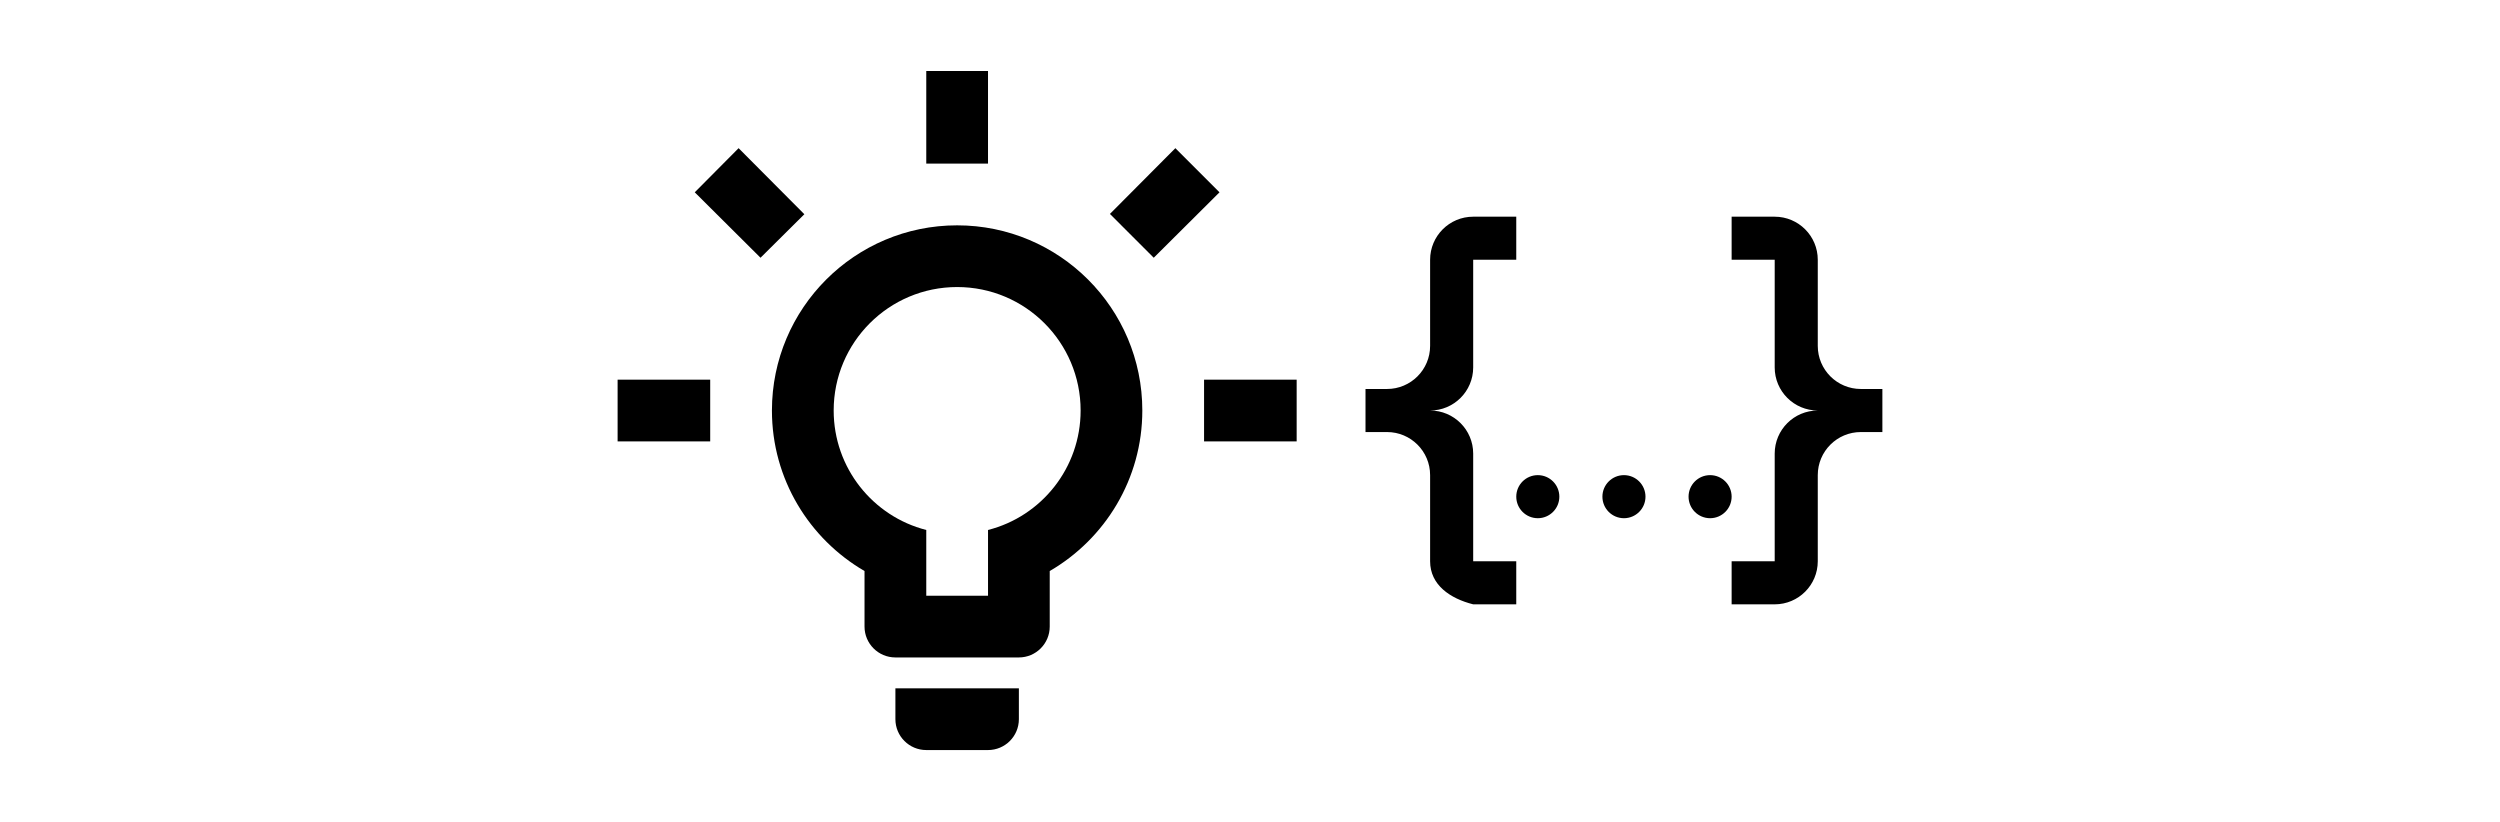
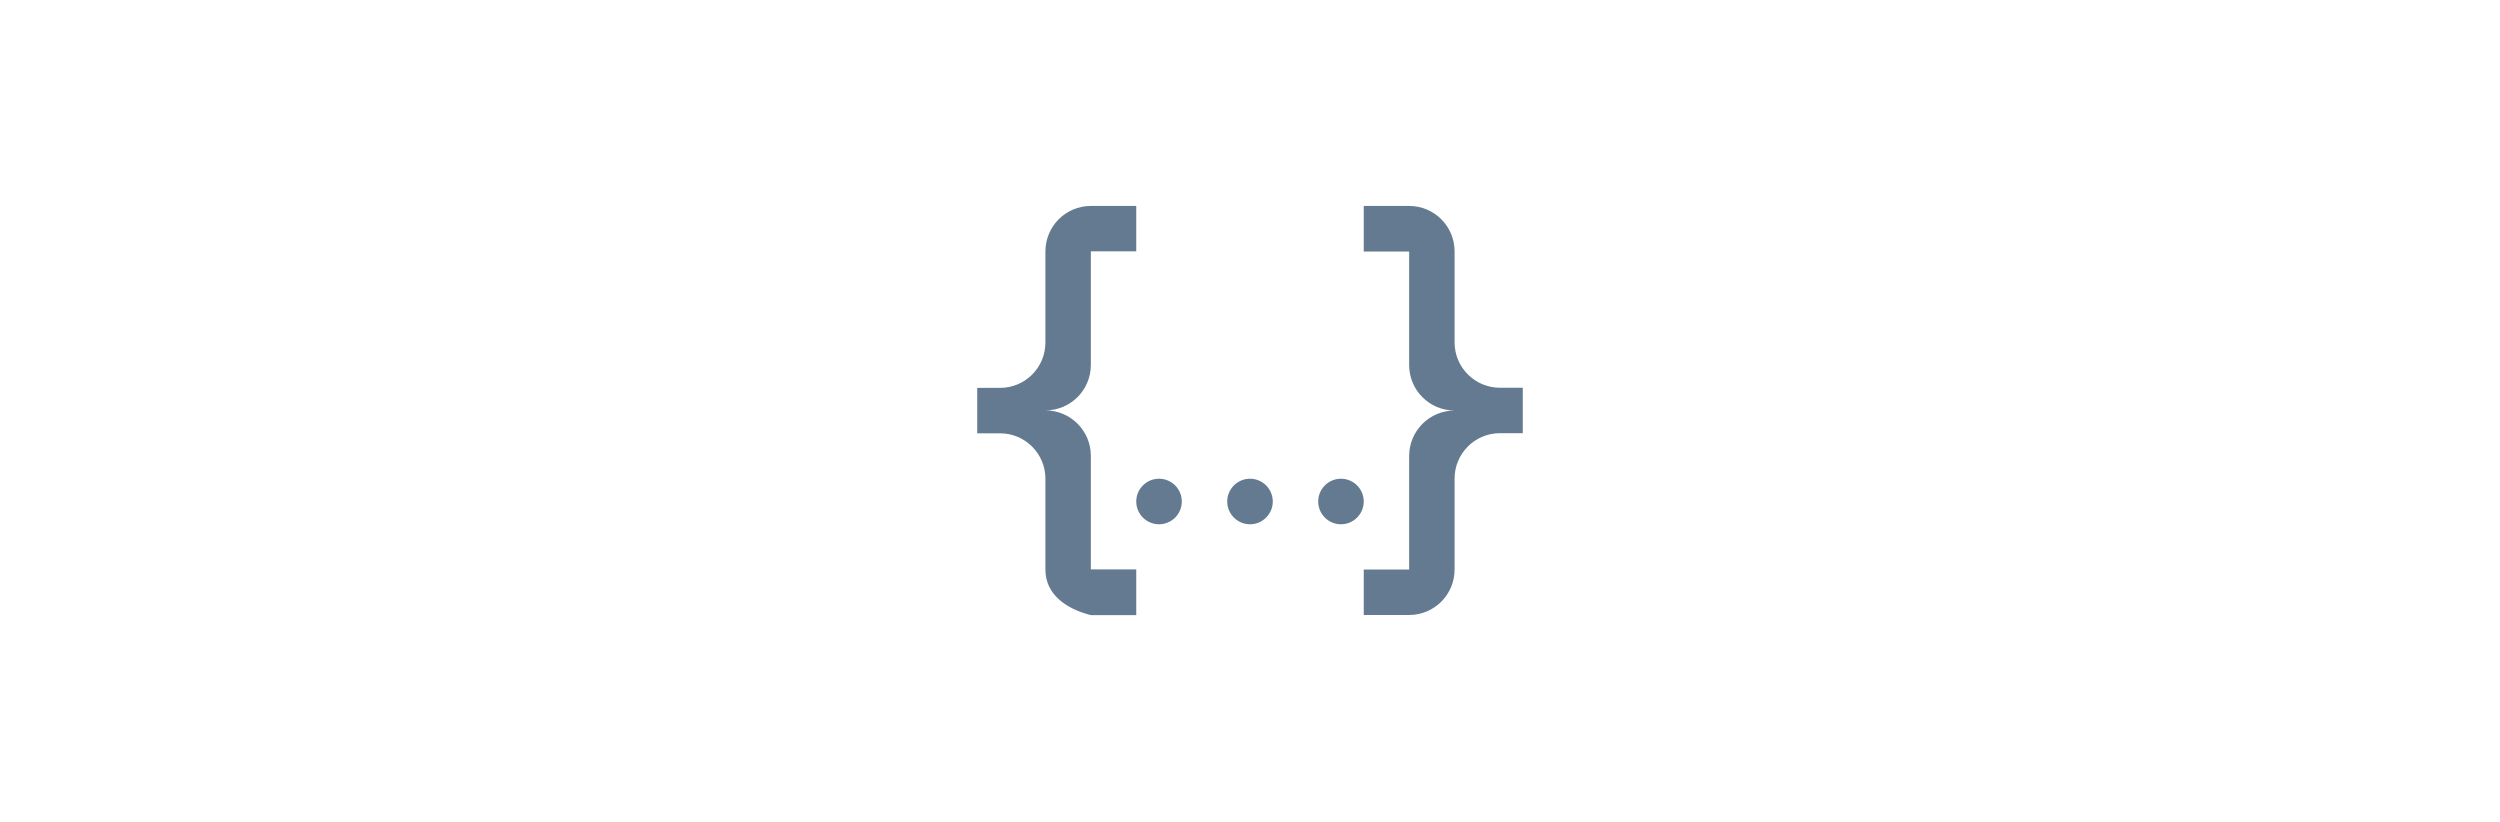
<svg xmlns="http://www.w3.org/2000/svg" version="1.1" id="Layer_1" x="0px" y="0px" viewBox="0 0 1833 602" style="enable-background:new 0 0 1833 602;" xml:space="preserve">
-   <path d="M882.82,278.37h67.89v45.27h-67.89V278.37 M452.83,278.37h67.89v45.27h-67.89V278.37 M724.41,52.07v67.89h-45.27V52.07  L724.41,52.07 M541.54,108.64l48.21,48.43l-32.14,31.91L509.4,141L541.54,108.64 M813.8,156.85l47.98-48.21L894.14,141l-48.21,47.98  L813.8,156.85 M701.77,165.22c74.99,0,135.78,60.79,135.78,135.78c0,50.25-27.39,94.14-67.89,117.68v40.73  c0,12.49-10.13,22.63-22.63,22.63h-90.53c-12.49,0-22.63-10.13-22.63-22.63v-40.73c-40.51-23.54-67.89-67.44-67.89-117.68  C565.99,226.01,626.78,165.22,701.77,165.22 M747.04,504.68v22.63c0,12.49-10.13,22.63-22.63,22.63h-45.27  c-12.49,0-22.63-10.13-22.63-22.63v-22.63H747.04 M679.15,436.79h45.27v-48.21c39.16-9.96,67.89-45.48,67.89-87.59  c0-49.99-40.53-90.53-90.53-90.53c-50,0-90.53,40.53-90.53,90.53c0,42.09,28.75,77.62,67.89,87.59v48.21H679.15z" />
-   <path d="M1080.14,158.88h31.58v31.58h-31.58v78.95c0,17.44-14.14,31.58-31.58,31.58c17.44,0,31.58,14.14,31.58,31.58v78.95h31.58  v31.58h-31.58c-16.9-4.26-31.58-14.21-31.58-31.58v-63.16c0-17.44-14.14-31.58-31.58-31.58h-15.79v-31.58h15.79  c17.44,0,31.58-14.14,31.58-31.58v-63.16C1048.56,173.02,1062.7,158.88,1080.14,158.88 M1301.21,158.88  c17.44,0,31.58,14.14,31.58,31.58v63.16c0,17.44,14.14,31.58,31.58,31.58h15.79v31.58h-15.79c-17.44,0-31.58,14.14-31.58,31.58  v63.16c0,17.44-14.14,31.58-31.58,31.58h-31.58v-31.58h31.58v-78.95c0-17.44,14.14-31.58,31.58-31.58  c-17.44,0-31.58-14.14-31.58-31.58v-78.95h-31.58v-31.58H1301.21 M1190.68,348.37c8.72,0,15.79,7.07,15.79,15.79  s-7.07,15.79-15.79,15.79c-8.72,0-15.79-7.07-15.79-15.79S1181.96,348.37,1190.68,348.37 M1127.52,348.37  c8.72,0,15.79,7.07,15.79,15.79s-7.07,15.79-15.79,15.79c-8.72,0-15.79-7.07-15.79-15.79S1118.79,348.37,1127.52,348.37   M1253.84,348.37c8.72,0,15.79,7.07,15.79,15.79s-7.07,15.79-15.79,15.79c-8.72,0-15.79-7.07-15.79-15.79  S1245.12,348.37,1253.84,348.37z" />
+   <style type="text/css">
+ 	.st0{fill:#637A91;}
+ </style>
+   <path class="st0" d="M799.8,151h33.3v33.3h-33.3v83.3c0,18.4-14.9,33.3-33.3,33.3c18.4,0,33.3,14.9,33.3,33.3v83.3h33.3V451h-33.3  c-17.8-4.5-33.3-15-33.3-33.3V351c0-18.4-14.9-33.3-33.3-33.3h-16.7v-33.3h16.7c18.4,0,33.3-14.9,33.3-33.3v-66.7  C766.5,165.9,781.4,151,799.8,151 M1033.2,151c18.4,0,33.3,14.9,33.3,33.3V251c0,18.4,14.9,33.3,33.3,33.3h16.7v33.3h-16.7  c-18.4,0-33.3,14.9-33.3,33.3v66.7c0,18.4-14.9,33.3-33.3,33.3h-33.3v-33.3h33.3v-83.3c0-18.4,14.9-33.3,33.3-33.3  c-18.4,0-33.3-14.9-33.3-33.3v-83.3h-33.3V151L1033.2,151 M916.5,351c9.2,0,16.7,7.5,16.7,16.7s-7.5,16.7-16.7,16.7  c-9.2,0-16.7-7.5-16.7-16.7S907.3,351,916.5,351 M849.8,351c9.2,0,16.7,7.5,16.7,16.7s-7.5,16.7-16.7,16.7  c-9.2,0-16.7-7.5-16.7-16.7S840.6,351,849.8,351 M983.2,351c9.2,0,16.7,7.5,16.7,16.7s-7.5,16.7-16.7,16.7  c-9.2,0-16.7-7.5-16.7-16.7S974,351,983.2,351z" />
</svg>
